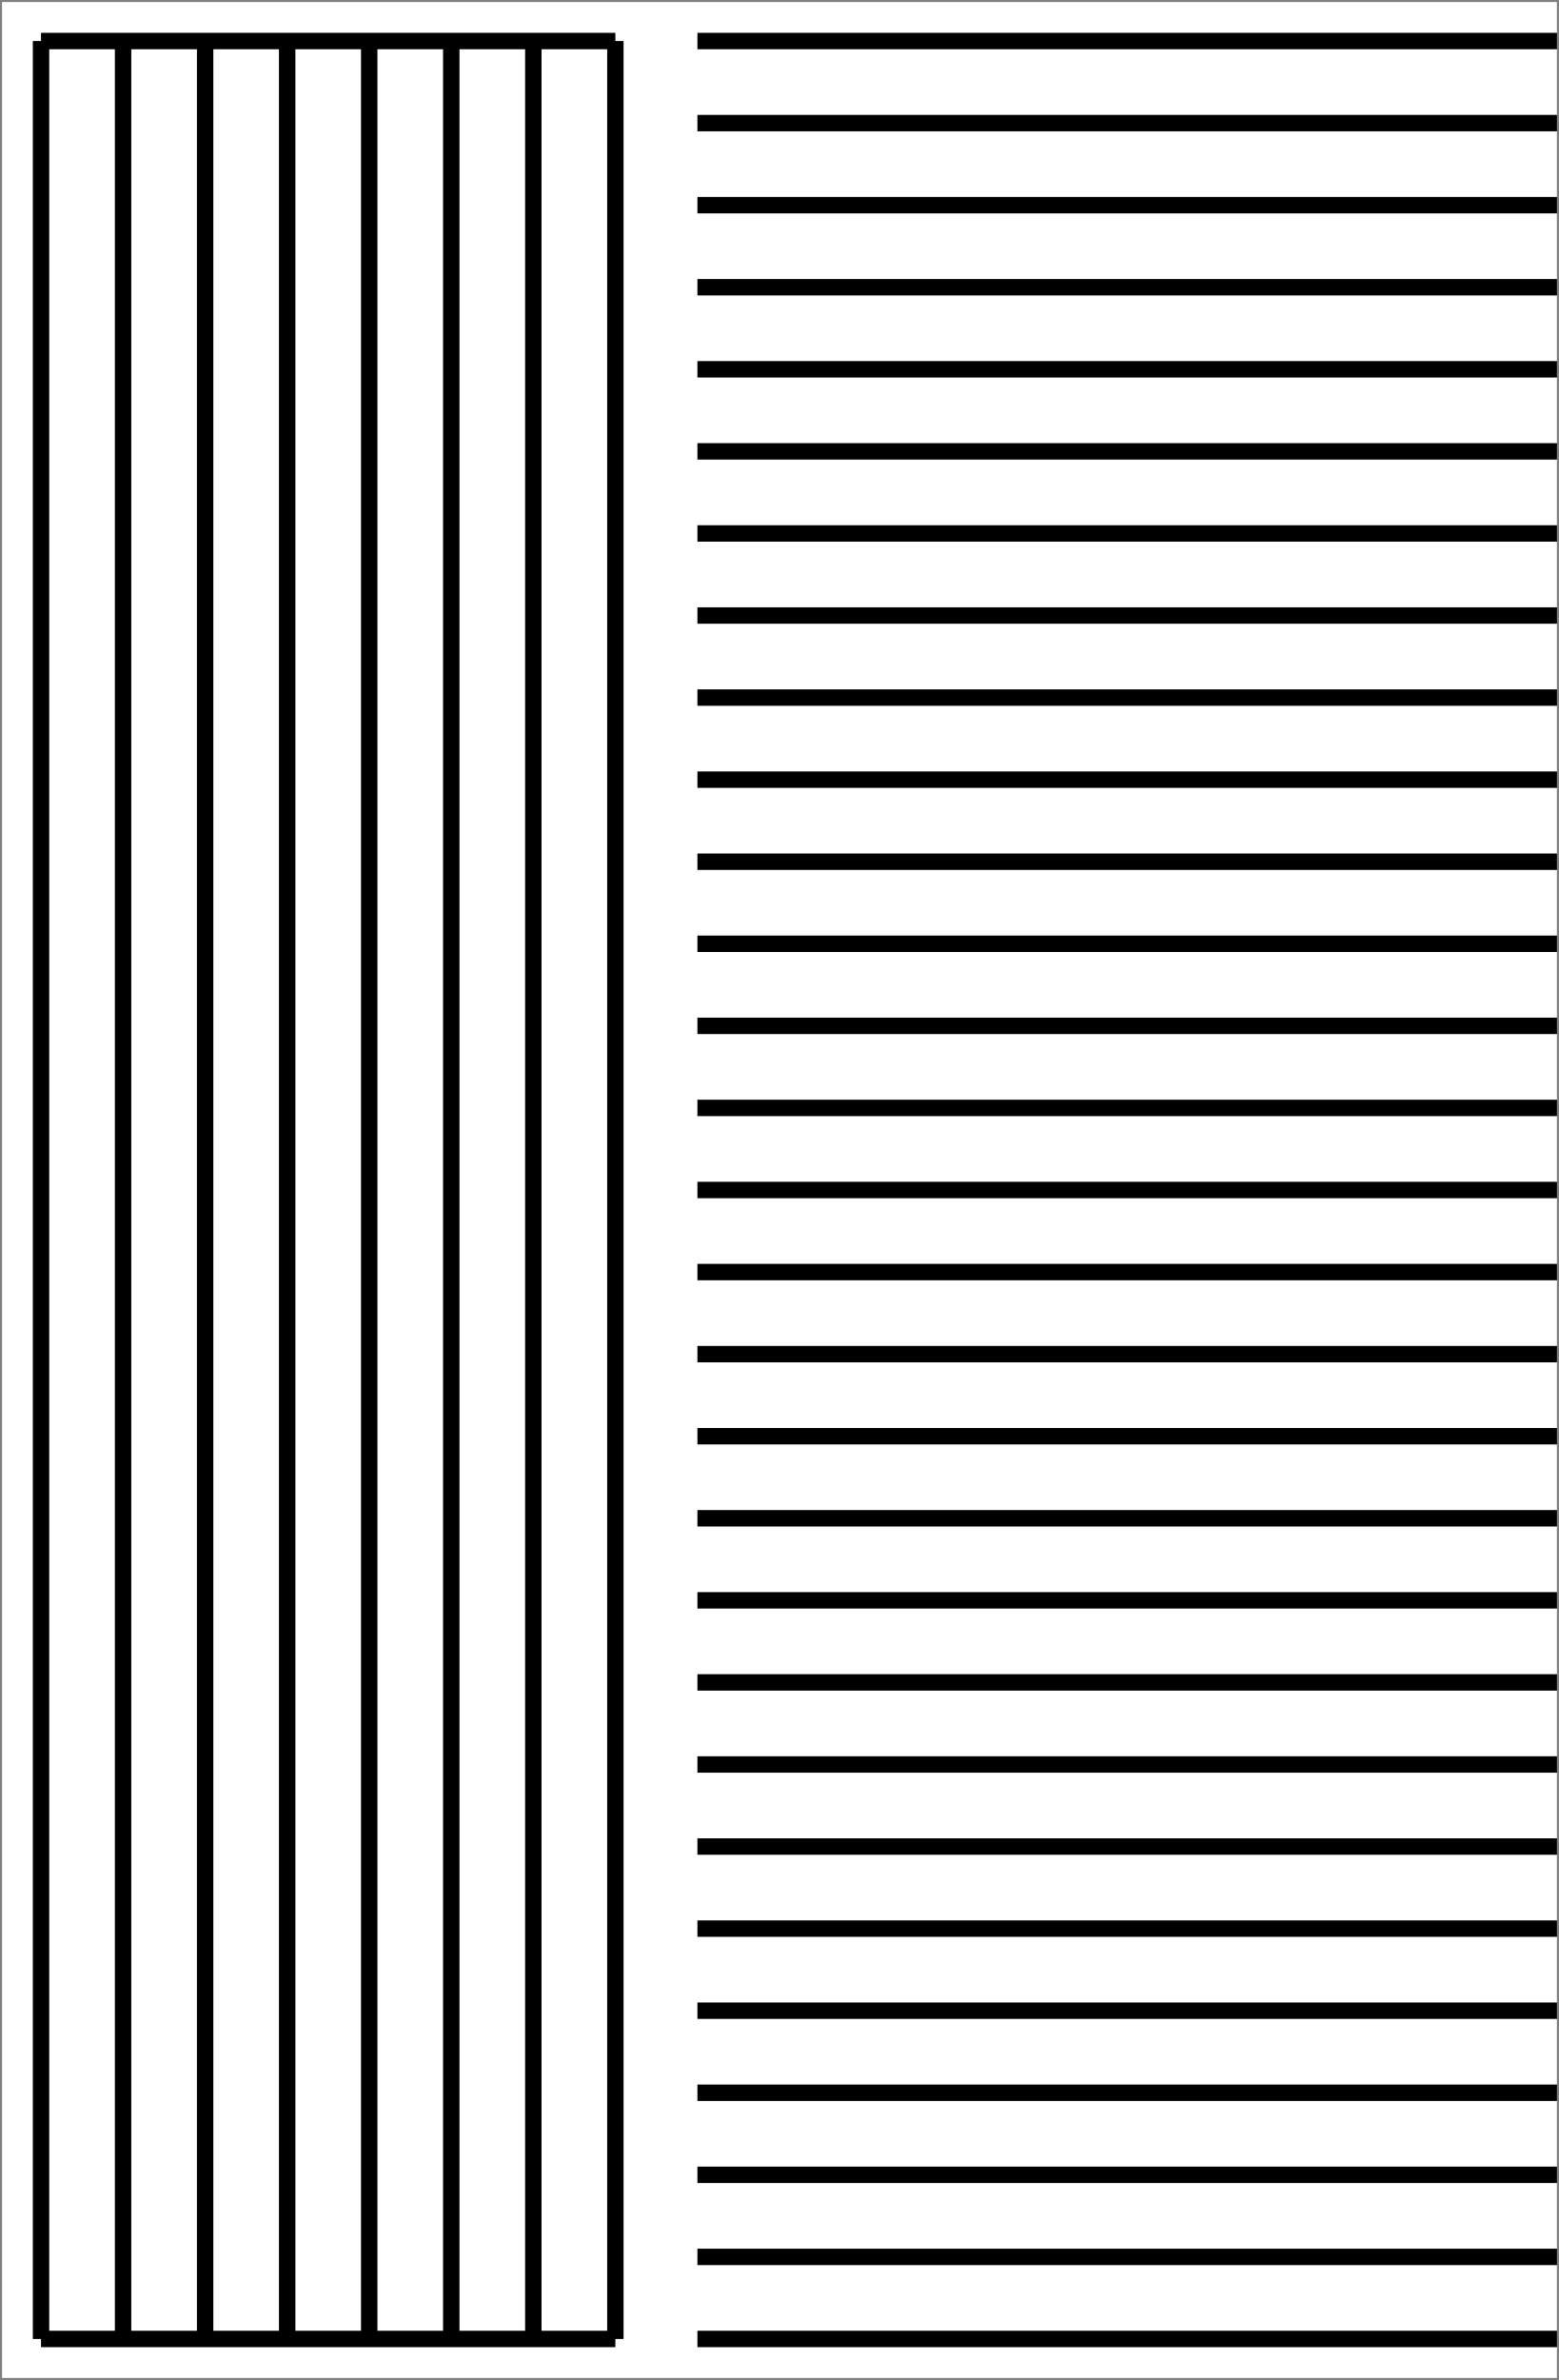
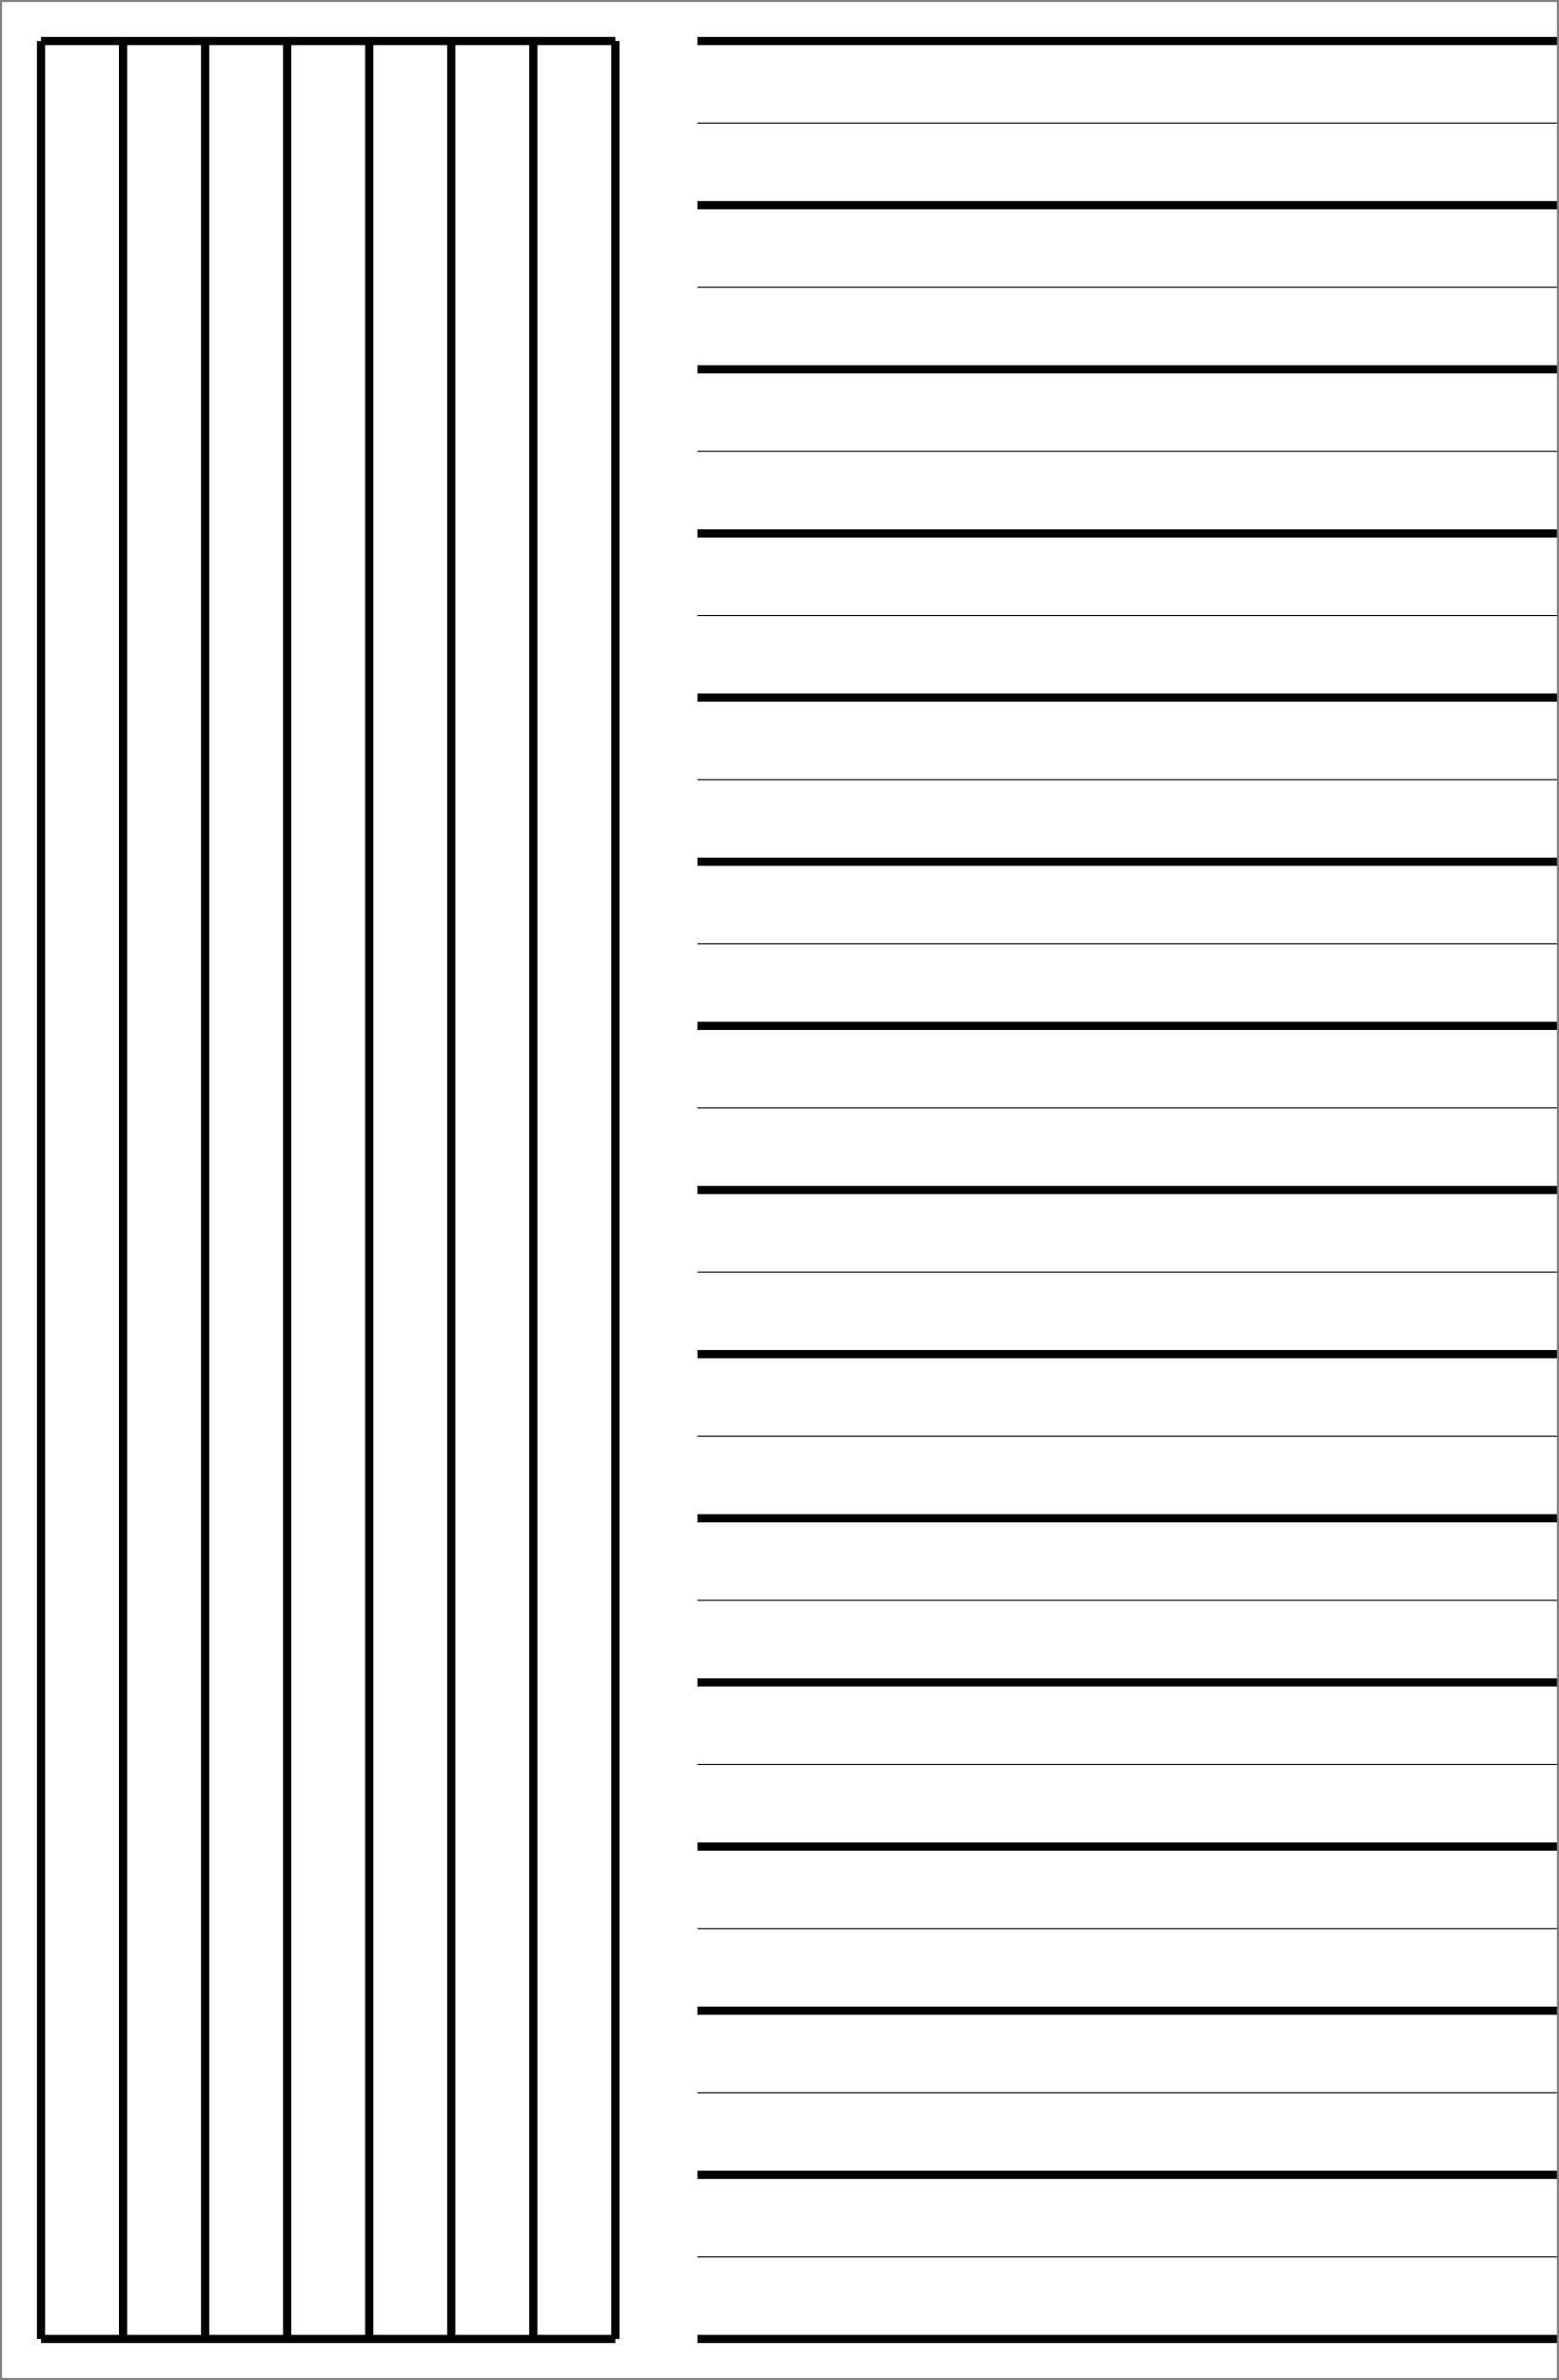
- <svg xmlns="http://www.w3.org/2000/svg" version="1.2" width="95mm" height="145mm" stroke="black" stroke-width="1mm" fill="none">
+ <svg xmlns="http://www.w3.org/2000/svg" version="1.2" width="95mm" height="145mm" stroke="black" stroke-width="0.5mm" fill="none">
  <line x1="2.5mm" y1="142.5mm" x2="37.5mm" y2="142.5mm" />
  <line x1="2.5mm" y1="2.5mm" x2="37.5mm" y2="2.5mm" />
  <line x1="2.5mm" y1="2.5mm" x2="2.5mm" y2="142.5mm" />
  <line x1="7.5mm" y1="2.5mm" x2="7.5mm" y2="142.5mm" />
  <line x1="12.5mm" y1="2.5mm" x2="12.5mm" y2="142.5mm" />
  <line x1="17.5mm" y1="2.5mm" x2="17.5mm" y2="142.5mm" />
  <line x1="22.5mm" y1="2.5mm" x2="22.5mm" y2="142.5mm" />
  <line x1="27.5mm" y1="2.5mm" x2="27.5mm" y2="142.5mm" />
  <line x1="32.5mm" y1="2.5mm" x2="32.5mm" y2="142.5mm" />
  <line x1="37.5mm" y1="2.5mm" x2="37.5mm" y2="142.5mm" />
  <line x1="42.5mm" y1="2.5mm" x2="97.5mm" y2="2.5mm" />
  <line x1="42.5mm" y1="12.5mm" x2="97.5mm" y2="12.5mm" />
  <line x1="42.5mm" y1="22.5mm" x2="97.5mm" y2="22.5mm" />
  <line x1="42.5mm" y1="32.5mm" x2="97.5mm" y2="32.5mm" />
  <line x1="42.5mm" y1="42.5mm" x2="97.5mm" y2="42.5mm" />
  <line x1="42.5mm" y1="52.5mm" x2="97.5mm" y2="52.5mm" />
  <line x1="42.5mm" y1="62.5mm" x2="97.5mm" y2="62.5mm" />
  <line x1="42.5mm" y1="72.5mm" x2="97.5mm" y2="72.5mm" />
  <line x1="42.5mm" y1="82.5mm" x2="97.5mm" y2="82.5mm" />
  <line x1="42.5mm" y1="92.5mm" x2="97.5mm" y2="92.5mm" />
  <line x1="42.5mm" y1="102.5mm" x2="97.5mm" y2="102.5mm" />
  <line x1="42.5mm" y1="112.5mm" x2="97.5mm" y2="112.5mm" />
  <line x1="42.5mm" y1="122.5mm" x2="97.5mm" y2="122.5mm" />
  <line x1="42.5mm" y1="132.5mm" x2="97.5mm" y2="132.5mm" />
  <line x1="42.5mm" y1="142.5mm" x2="97.5mm" y2="142.5mm" />
-   <line x1="42.5mm" y1="7.5mm" x2="97.5mm" y2="7.5mm" stroke-width="1/2" />
-   <line x1="42.5mm" y1="17.5mm" x2="97.5mm" y2="17.5mm" stroke-width="1/2" />
-   <line x1="42.5mm" y1="27.5mm" x2="97.5mm" y2="27.5mm" stroke-width="1/2" />
-   <line x1="42.5mm" y1="37.5mm" x2="97.5mm" y2="37.5mm" stroke-width="1/2" />
-   <line x1="42.5mm" y1="47.5mm" x2="97.5mm" y2="47.5mm" stroke-width="1/2" />
-   <line x1="42.5mm" y1="57.5mm" x2="97.5mm" y2="57.5mm" stroke-width="1/2" />
-   <line x1="42.5mm" y1="67.5mm" x2="97.5mm" y2="67.5mm" stroke-width="1/2" />
-   <line x1="42.5mm" y1="77.5mm" x2="97.5mm" y2="77.5mm" stroke-width="1/2" />
-   <line x1="42.5mm" y1="87.5mm" x2="97.5mm" y2="87.5mm" stroke-width="1/2" />
-   <line x1="42.5mm" y1="97.5mm" x2="97.5mm" y2="97.5mm" stroke-width="1/2" />
-   <line x1="42.5mm" y1="107.5mm" x2="97.5mm" y2="107.5mm" stroke-width="1/2" />
-   <line x1="42.5mm" y1="117.5mm" x2="97.5mm" y2="117.5mm" stroke-width="1/2" />
-   <line x1="42.5mm" y1="127.5mm" x2="97.5mm" y2="127.5mm" stroke-width="1/2" />
-   <line x1="42.5mm" y1="137.5mm" x2="97.5mm" y2="137.5mm" stroke-width="1/2" />
+   <line x1="42.5mm" y1="7.5mm" x2="97.5mm" y2="7.5mm" stroke-width="0.25" />
+   <line x1="42.5mm" y1="17.5mm" x2="97.5mm" y2="17.5mm" stroke-width="0.25" />
+   <line x1="42.5mm" y1="27.5mm" x2="97.5mm" y2="27.5mm" stroke-width="0.25" />
+   <line x1="42.5mm" y1="37.5mm" x2="97.5mm" y2="37.5mm" stroke-width="0.25" />
+   <line x1="42.5mm" y1="47.5mm" x2="97.5mm" y2="47.5mm" stroke-width="0.25" />
+   <line x1="42.5mm" y1="57.5mm" x2="97.5mm" y2="57.5mm" stroke-width="0.25" />
+   <line x1="42.5mm" y1="67.5mm" x2="97.5mm" y2="67.5mm" stroke-width="0.25" />
+   <line x1="42.5mm" y1="77.5mm" x2="97.5mm" y2="77.5mm" stroke-width="0.25" />
+   <line x1="42.5mm" y1="87.5mm" x2="97.5mm" y2="87.5mm" stroke-width="0.25" />
+   <line x1="42.5mm" y1="97.5mm" x2="97.5mm" y2="97.5mm" stroke-width="0.25" />
+   <line x1="42.5mm" y1="107.5mm" x2="97.5mm" y2="107.5mm" stroke-width="0.25" />
+   <line x1="42.5mm" y1="117.5mm" x2="97.5mm" y2="117.5mm" stroke-width="0.25" />
+   <line x1="42.5mm" y1="127.5mm" x2="97.5mm" y2="127.5mm" stroke-width="0.25" />
+   <line x1="42.5mm" y1="137.5mm" x2="97.5mm" y2="137.5mm" stroke-width="0.25" />
  <line x1="0mm" y1="0mm" x2="0mm" y2="145mm" stroke="grey" stroke-width="0.25mm" />
  <line x1="0mm" y1="0mm" x2="95mm" y2="0mm" stroke="grey" stroke-width="0.25mm" />
  <line x1="95mm" y1="0mm" x2="95mm" y2="145mm" stroke="grey" stroke-width="0.25mm" />
  <line x1="0mm" y1="145mm" x2="95mm" y2="145mm" stroke="grey" stroke-width="0.25mm" />
</svg>
